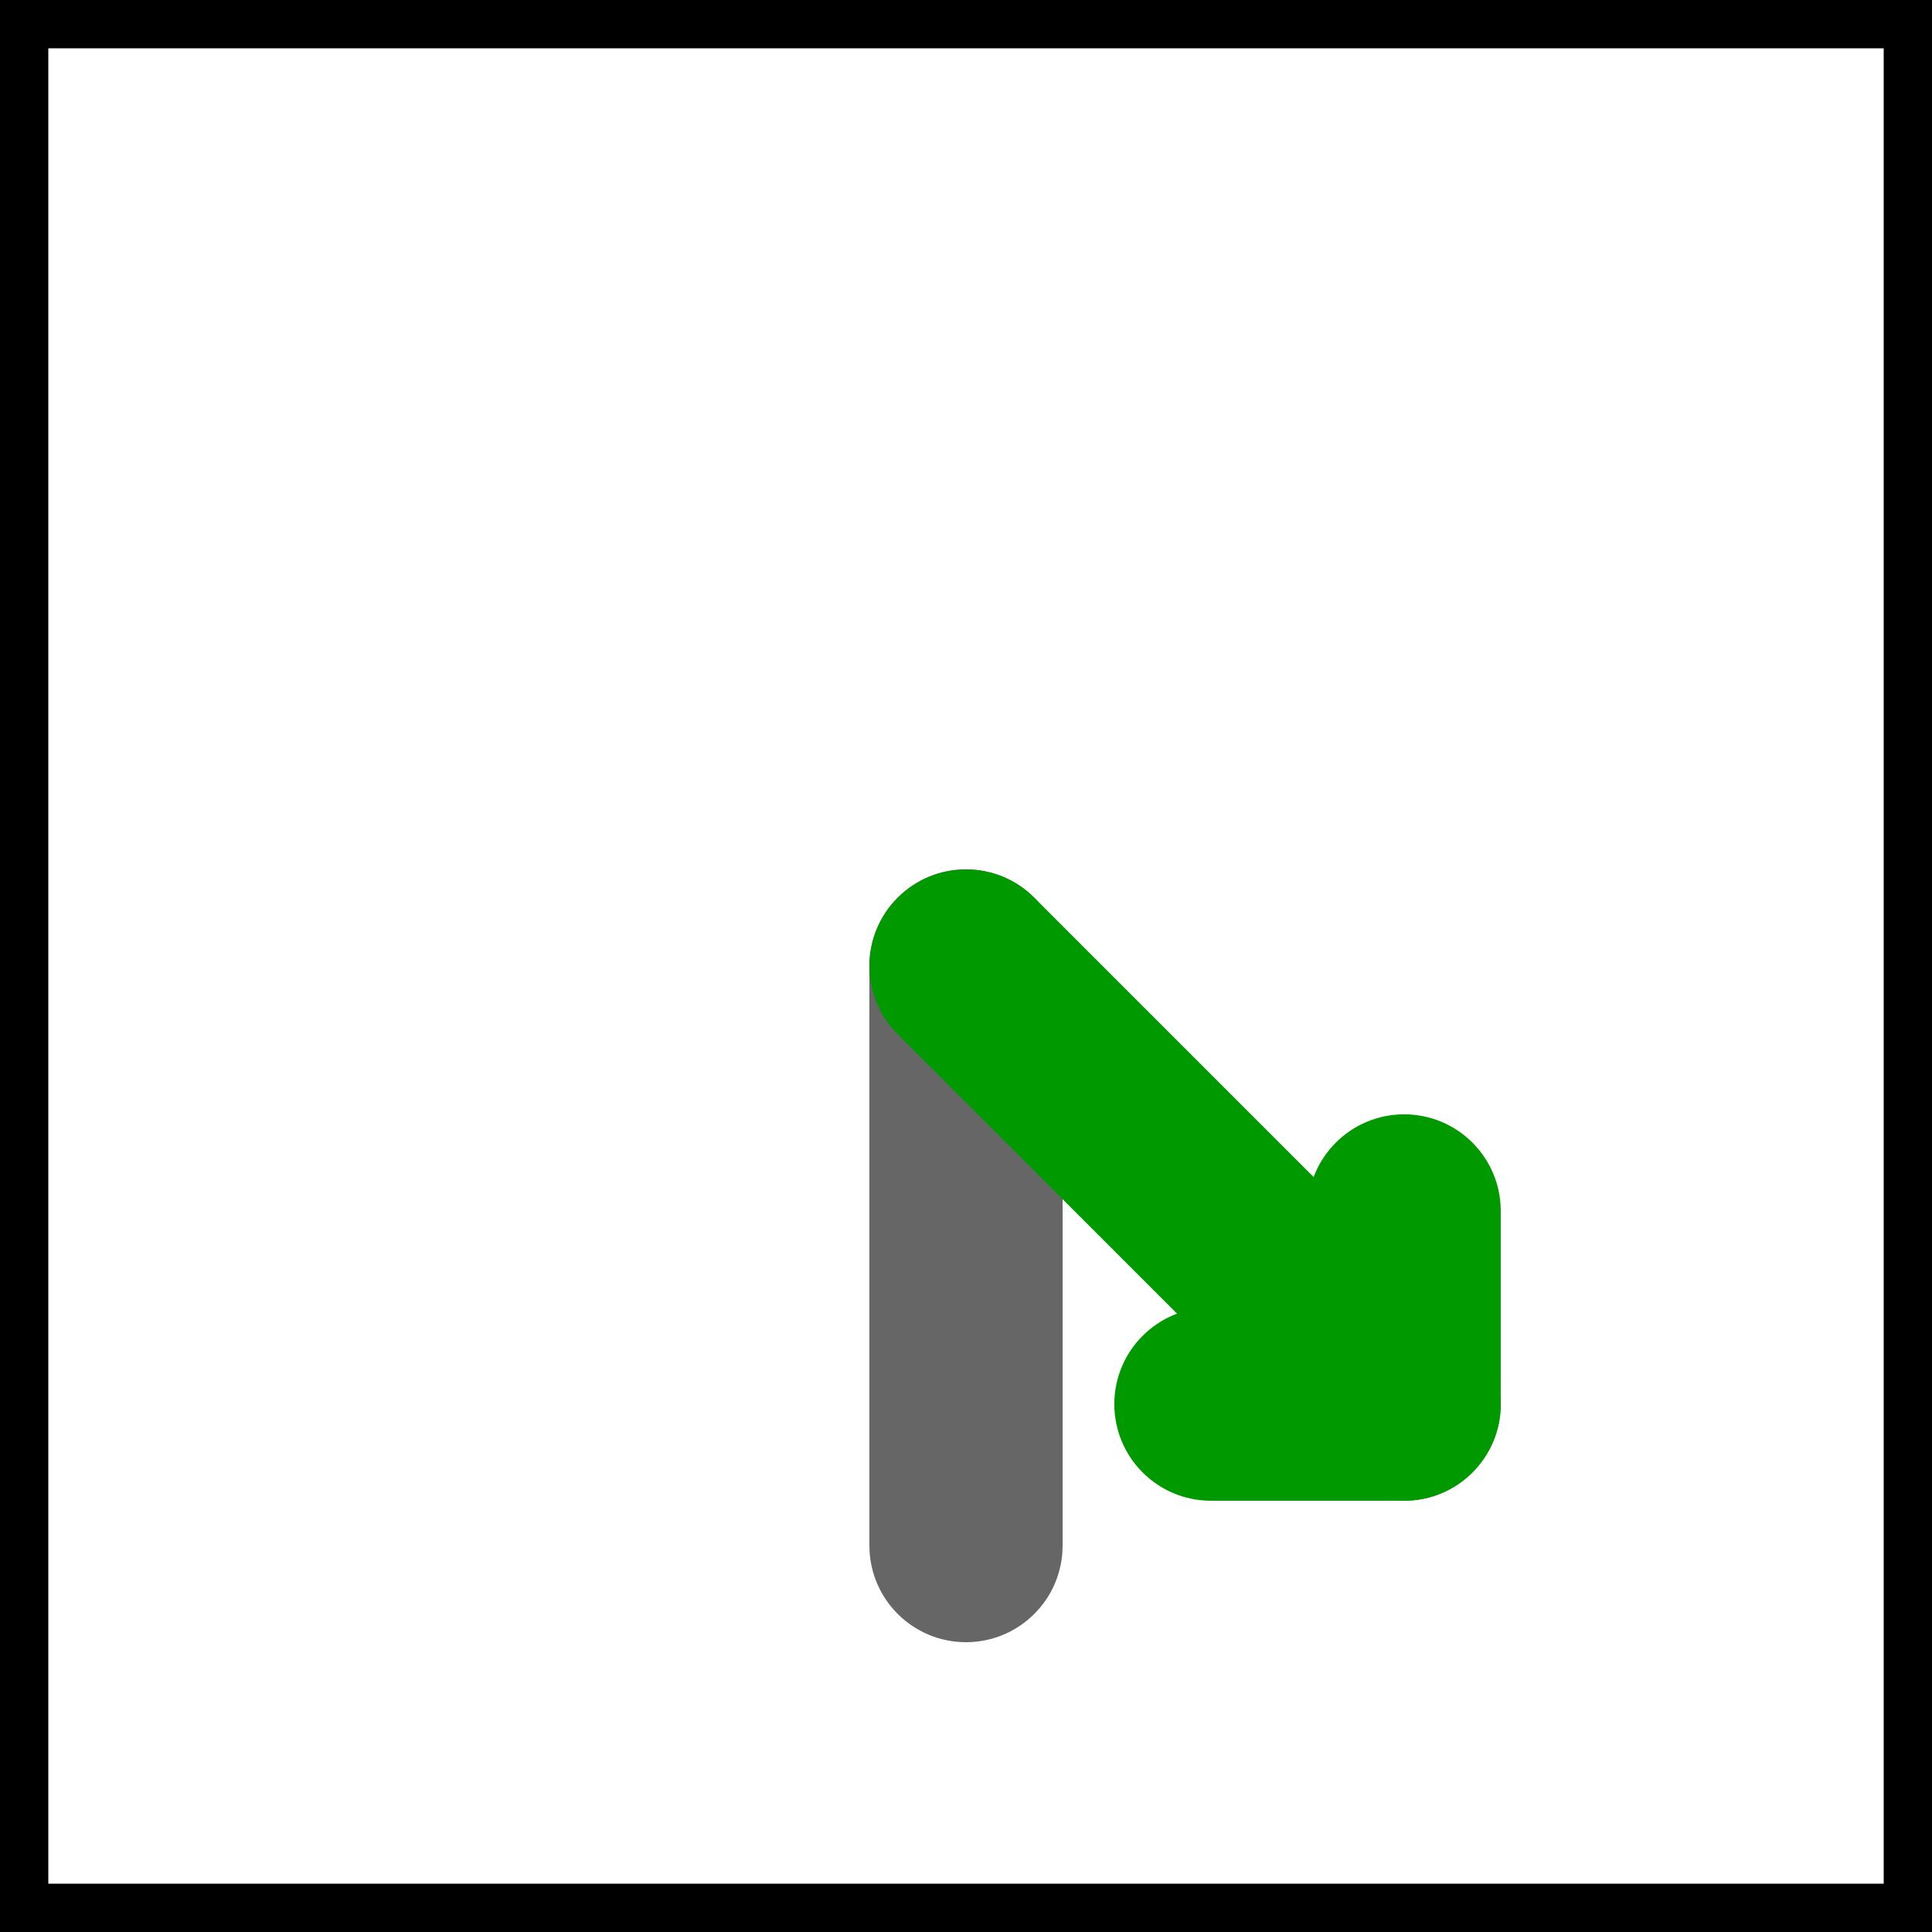
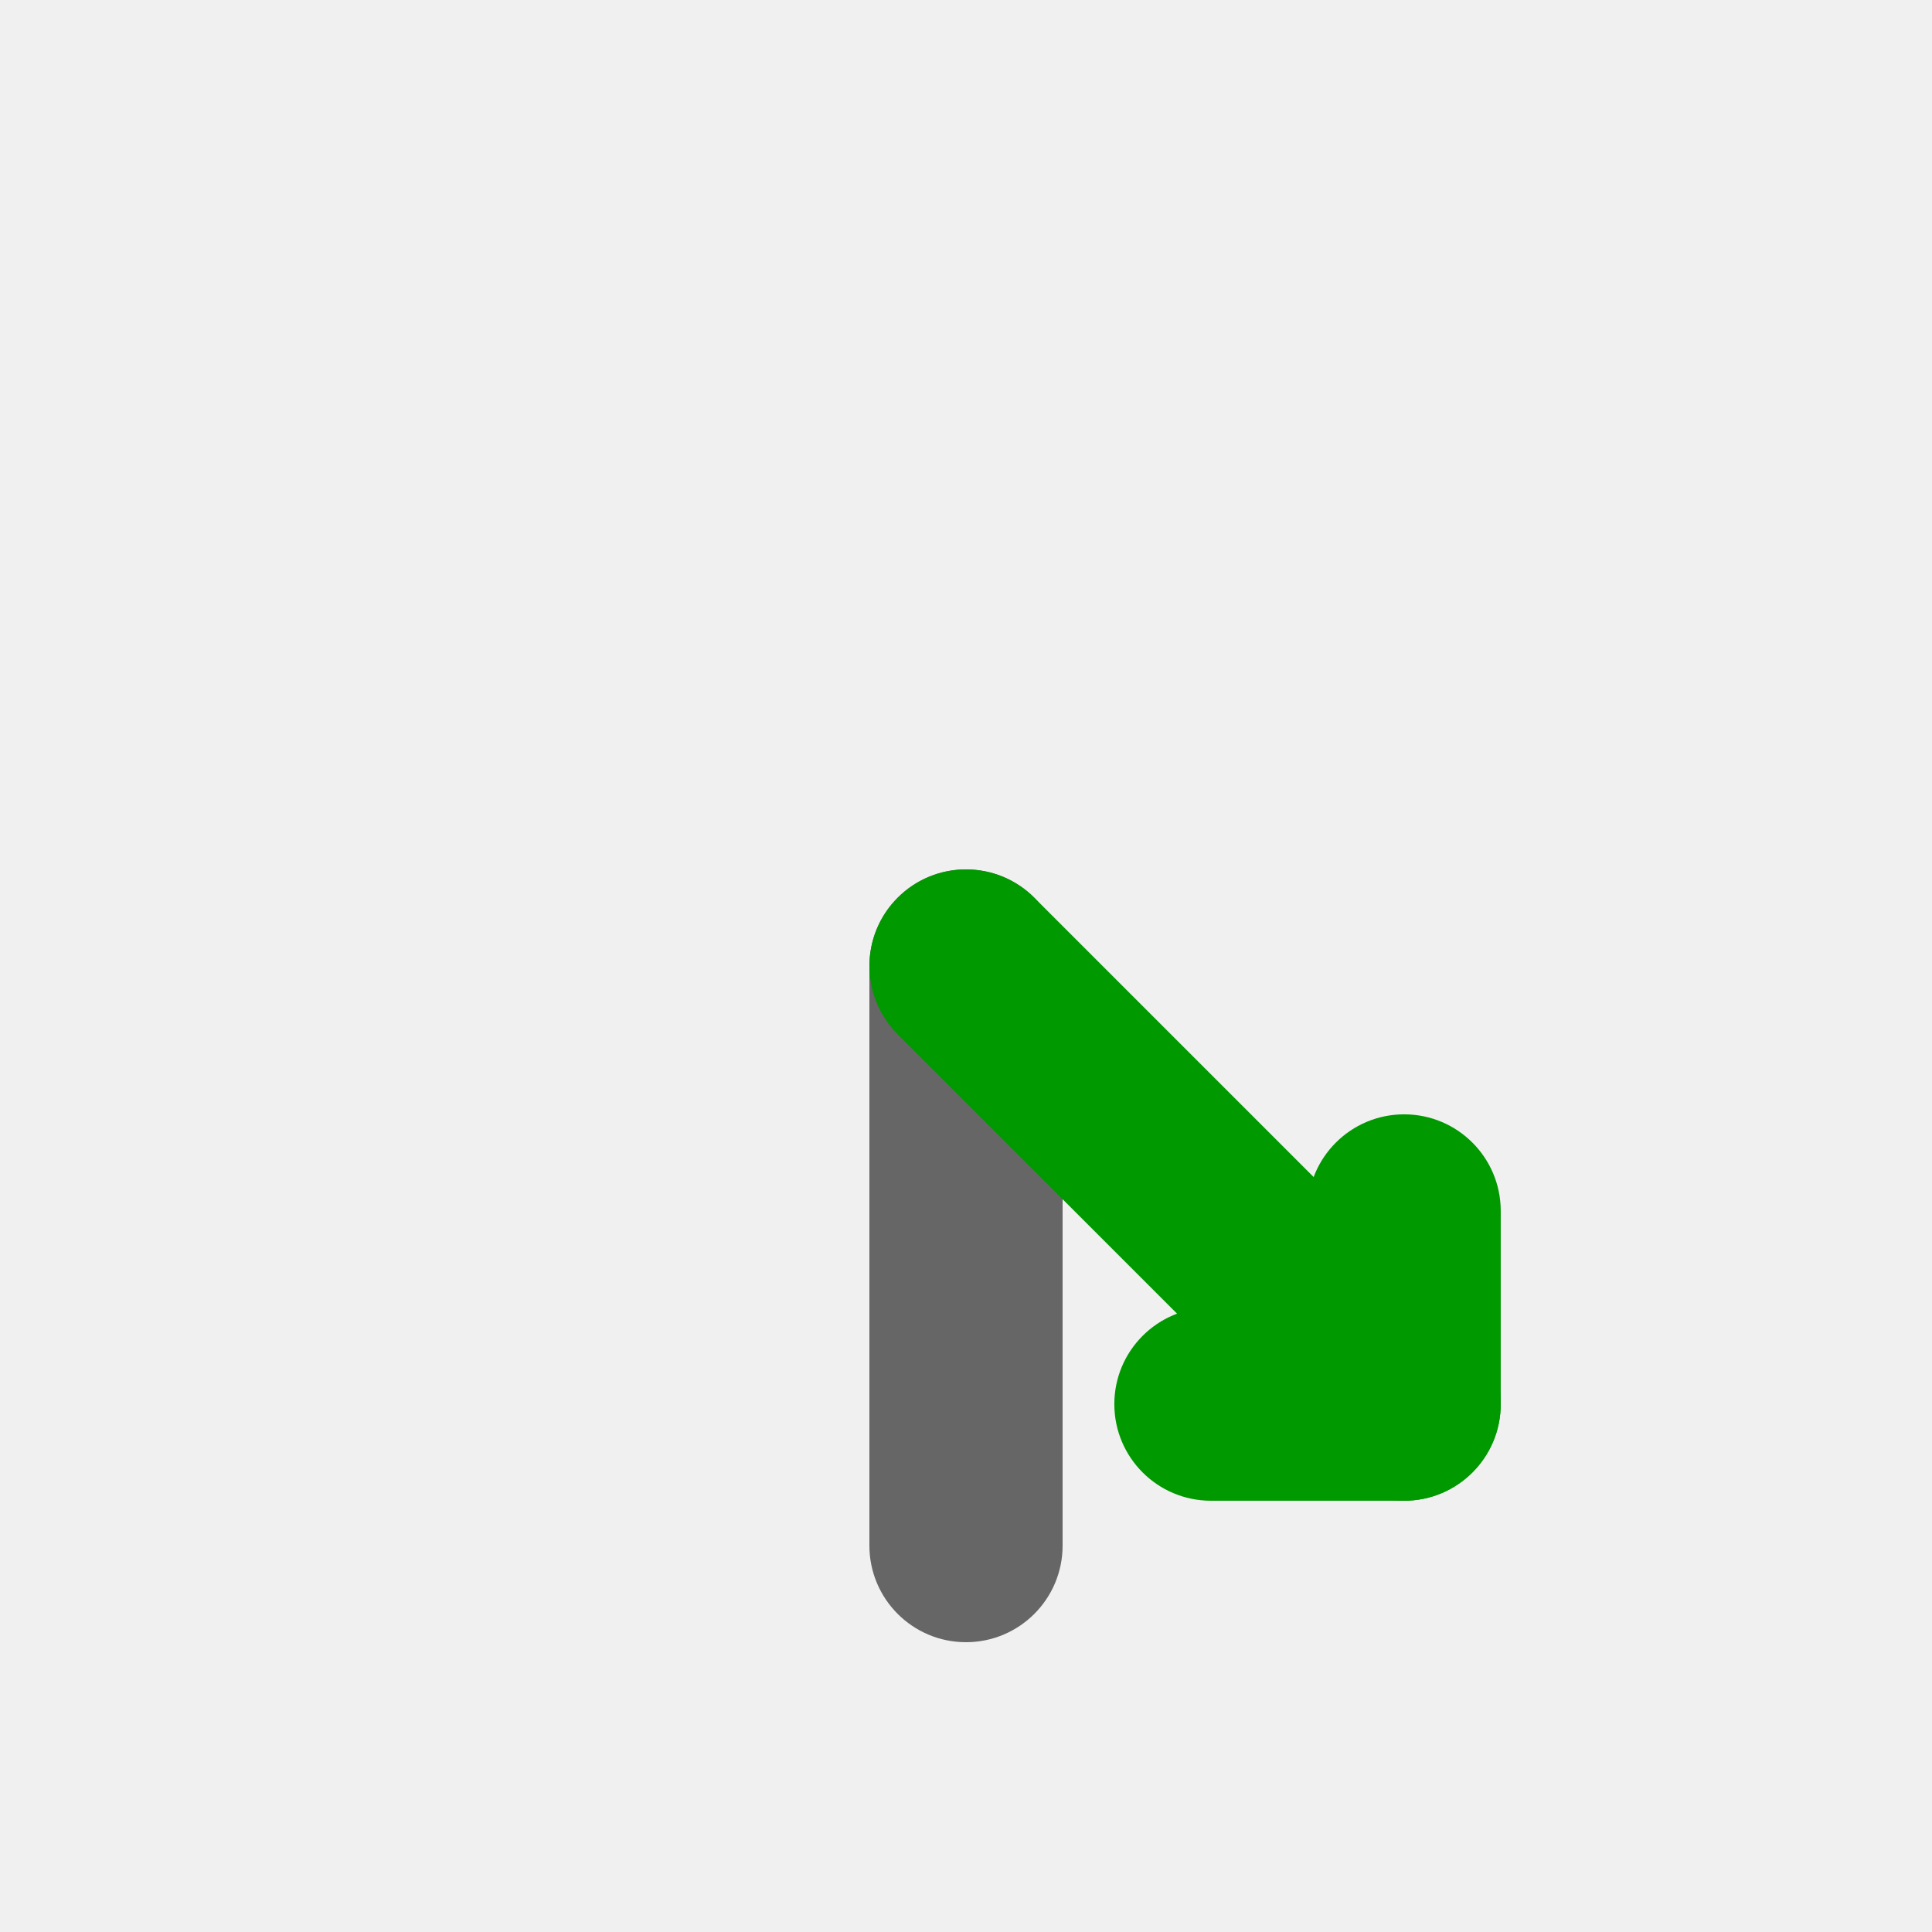
<svg xmlns="http://www.w3.org/2000/svg" viewBox="0 0 20 20">
-   <rect stroke="black" fill="white" x="0" y="0" width="20" height="20" />
  <g fill="rgb(102,102,102)">
    <rect width="2" height="8" x="9" y="9" rx="1" />
  </g>
  <g fill="rgb(0,153,0)">
    <g transform="rotate(135,10,10)">
-       <rect transform="rotate(45,10,5)" width="4" height="2" x="8" y="3" rx="1" />
-       <rect transform="rotate(45,10,5)" width="2" height="4" x="8" y="3" rx="1" />
+       <g transform="rotate(45,10,5)">
+         <rect width="4" height="2" x="8" y="3" rx="1" />
+         <rect width="2" height="4" x="8" y="3" rx="1" />
+       </g>
      <rect width="2" height="8" x="9" y="3" rx="1" />
    </g>
  </g>
</svg>
